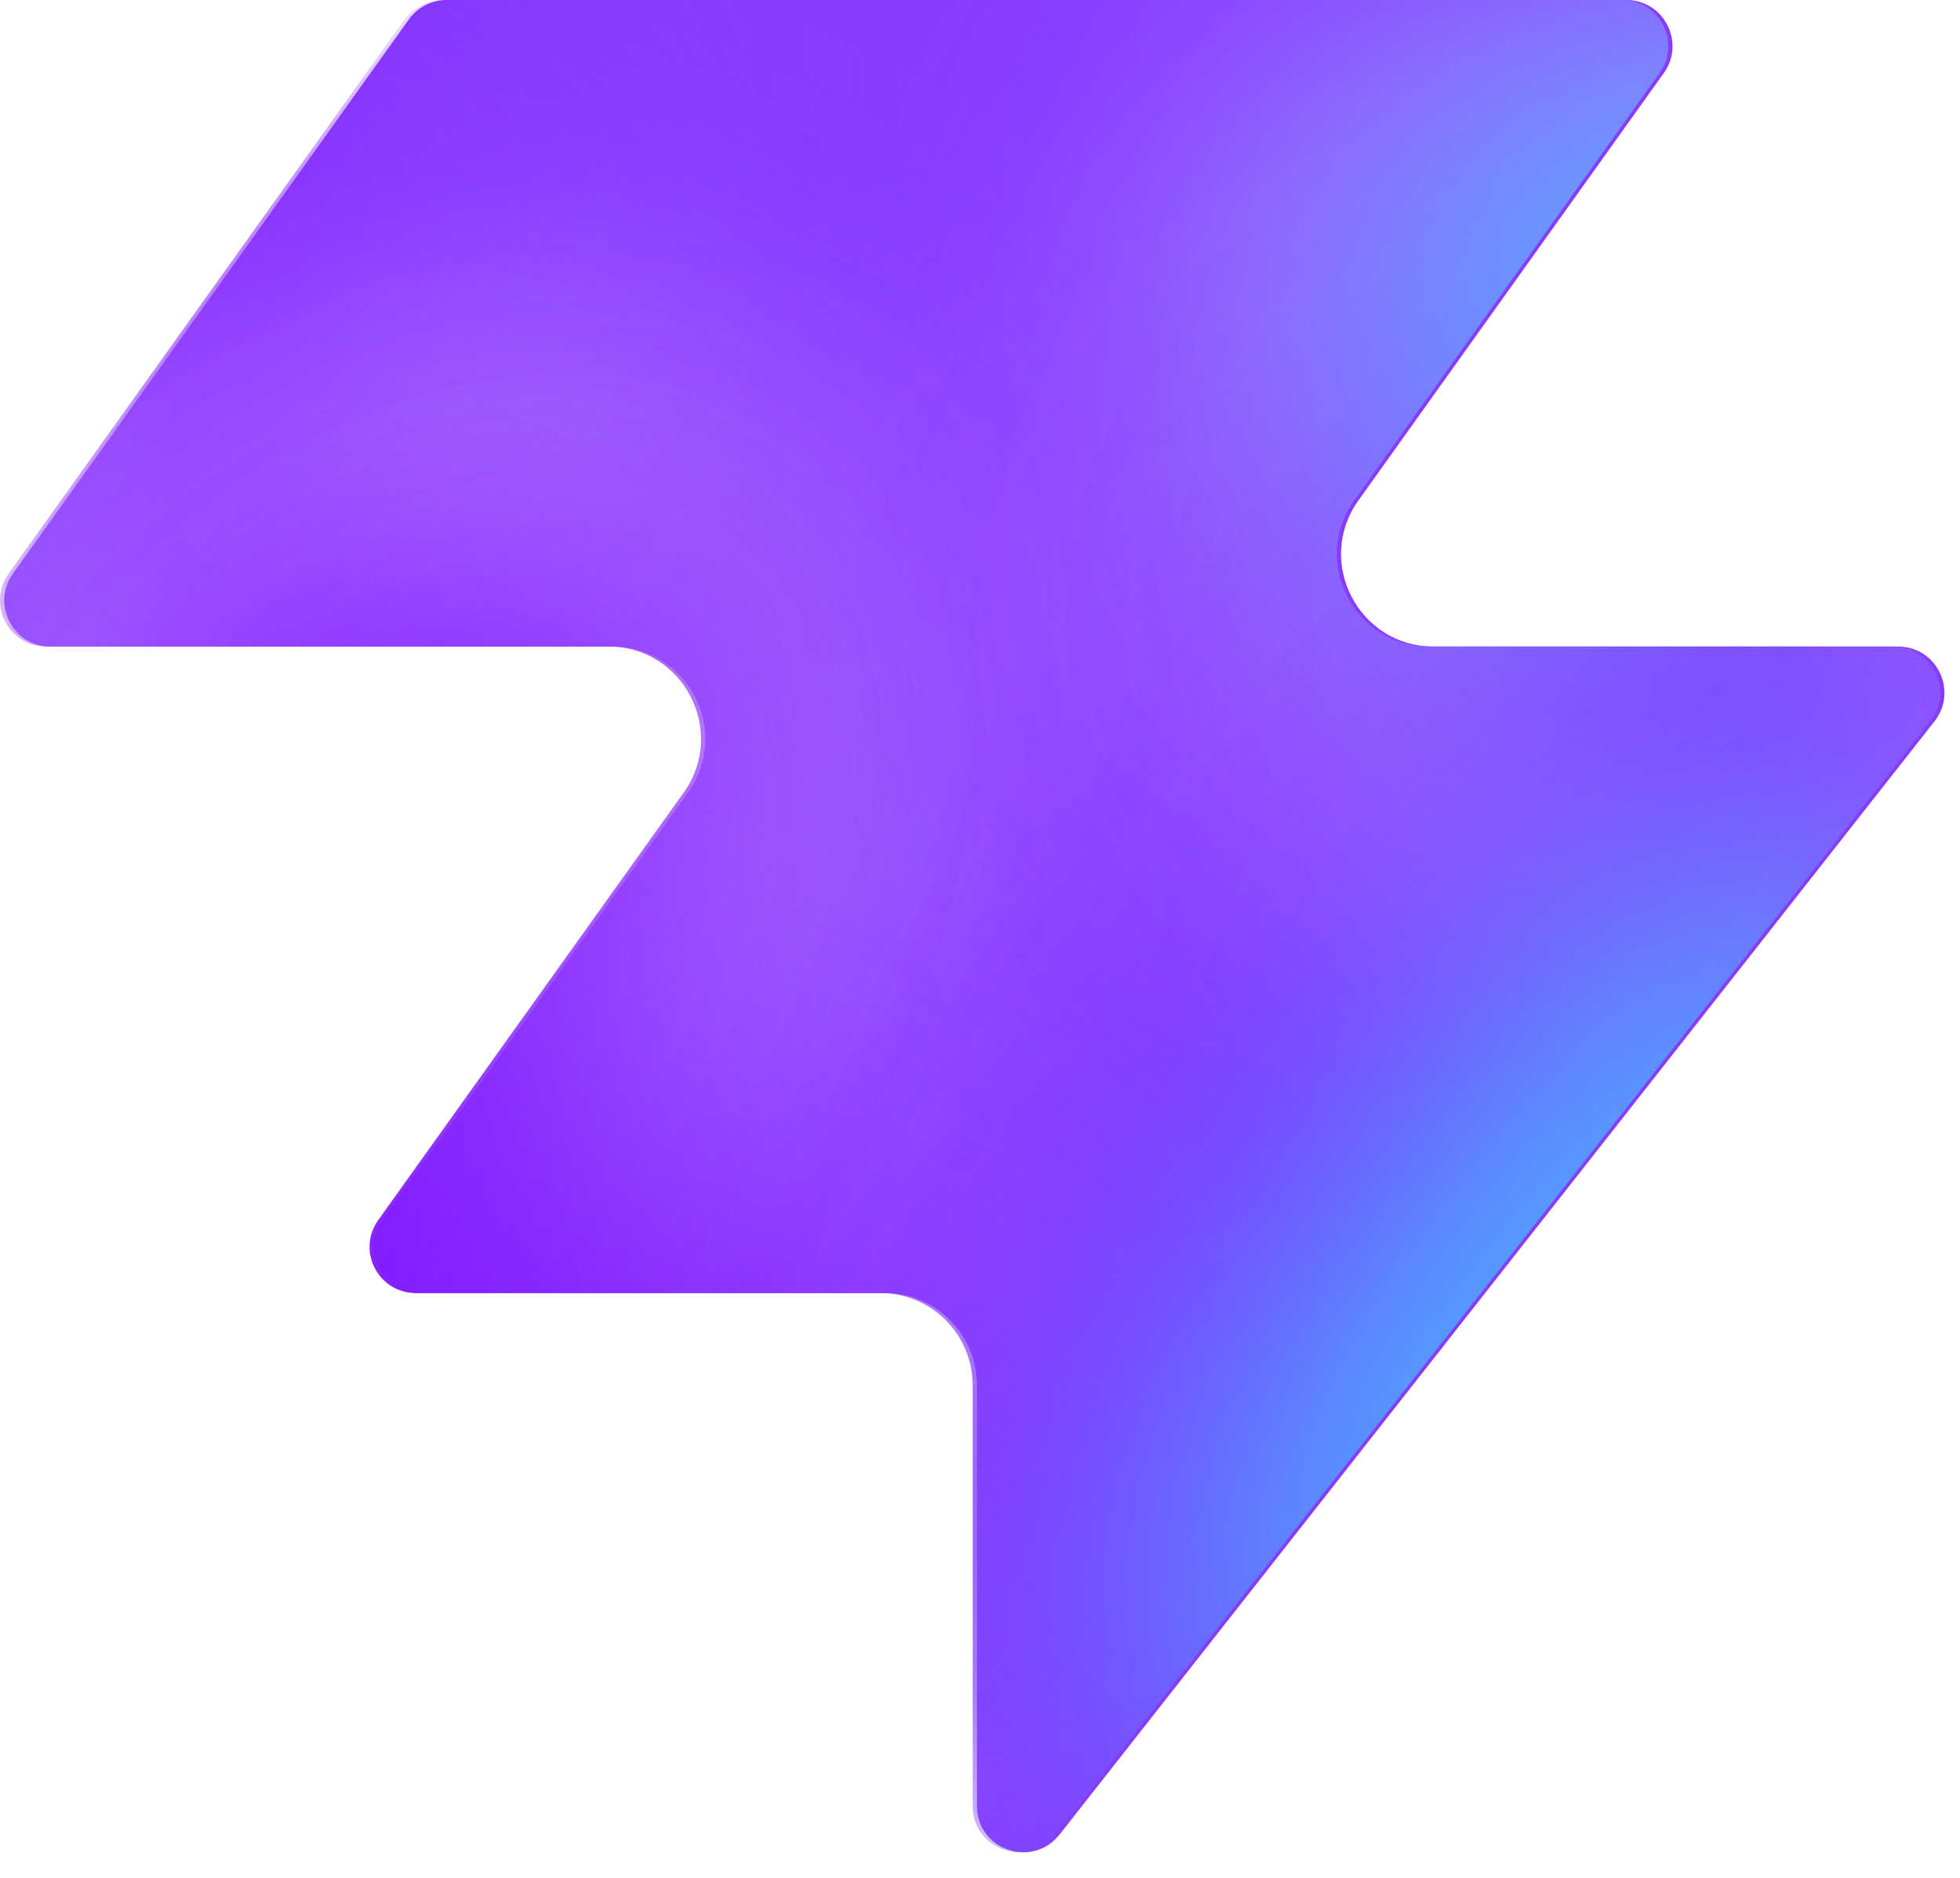
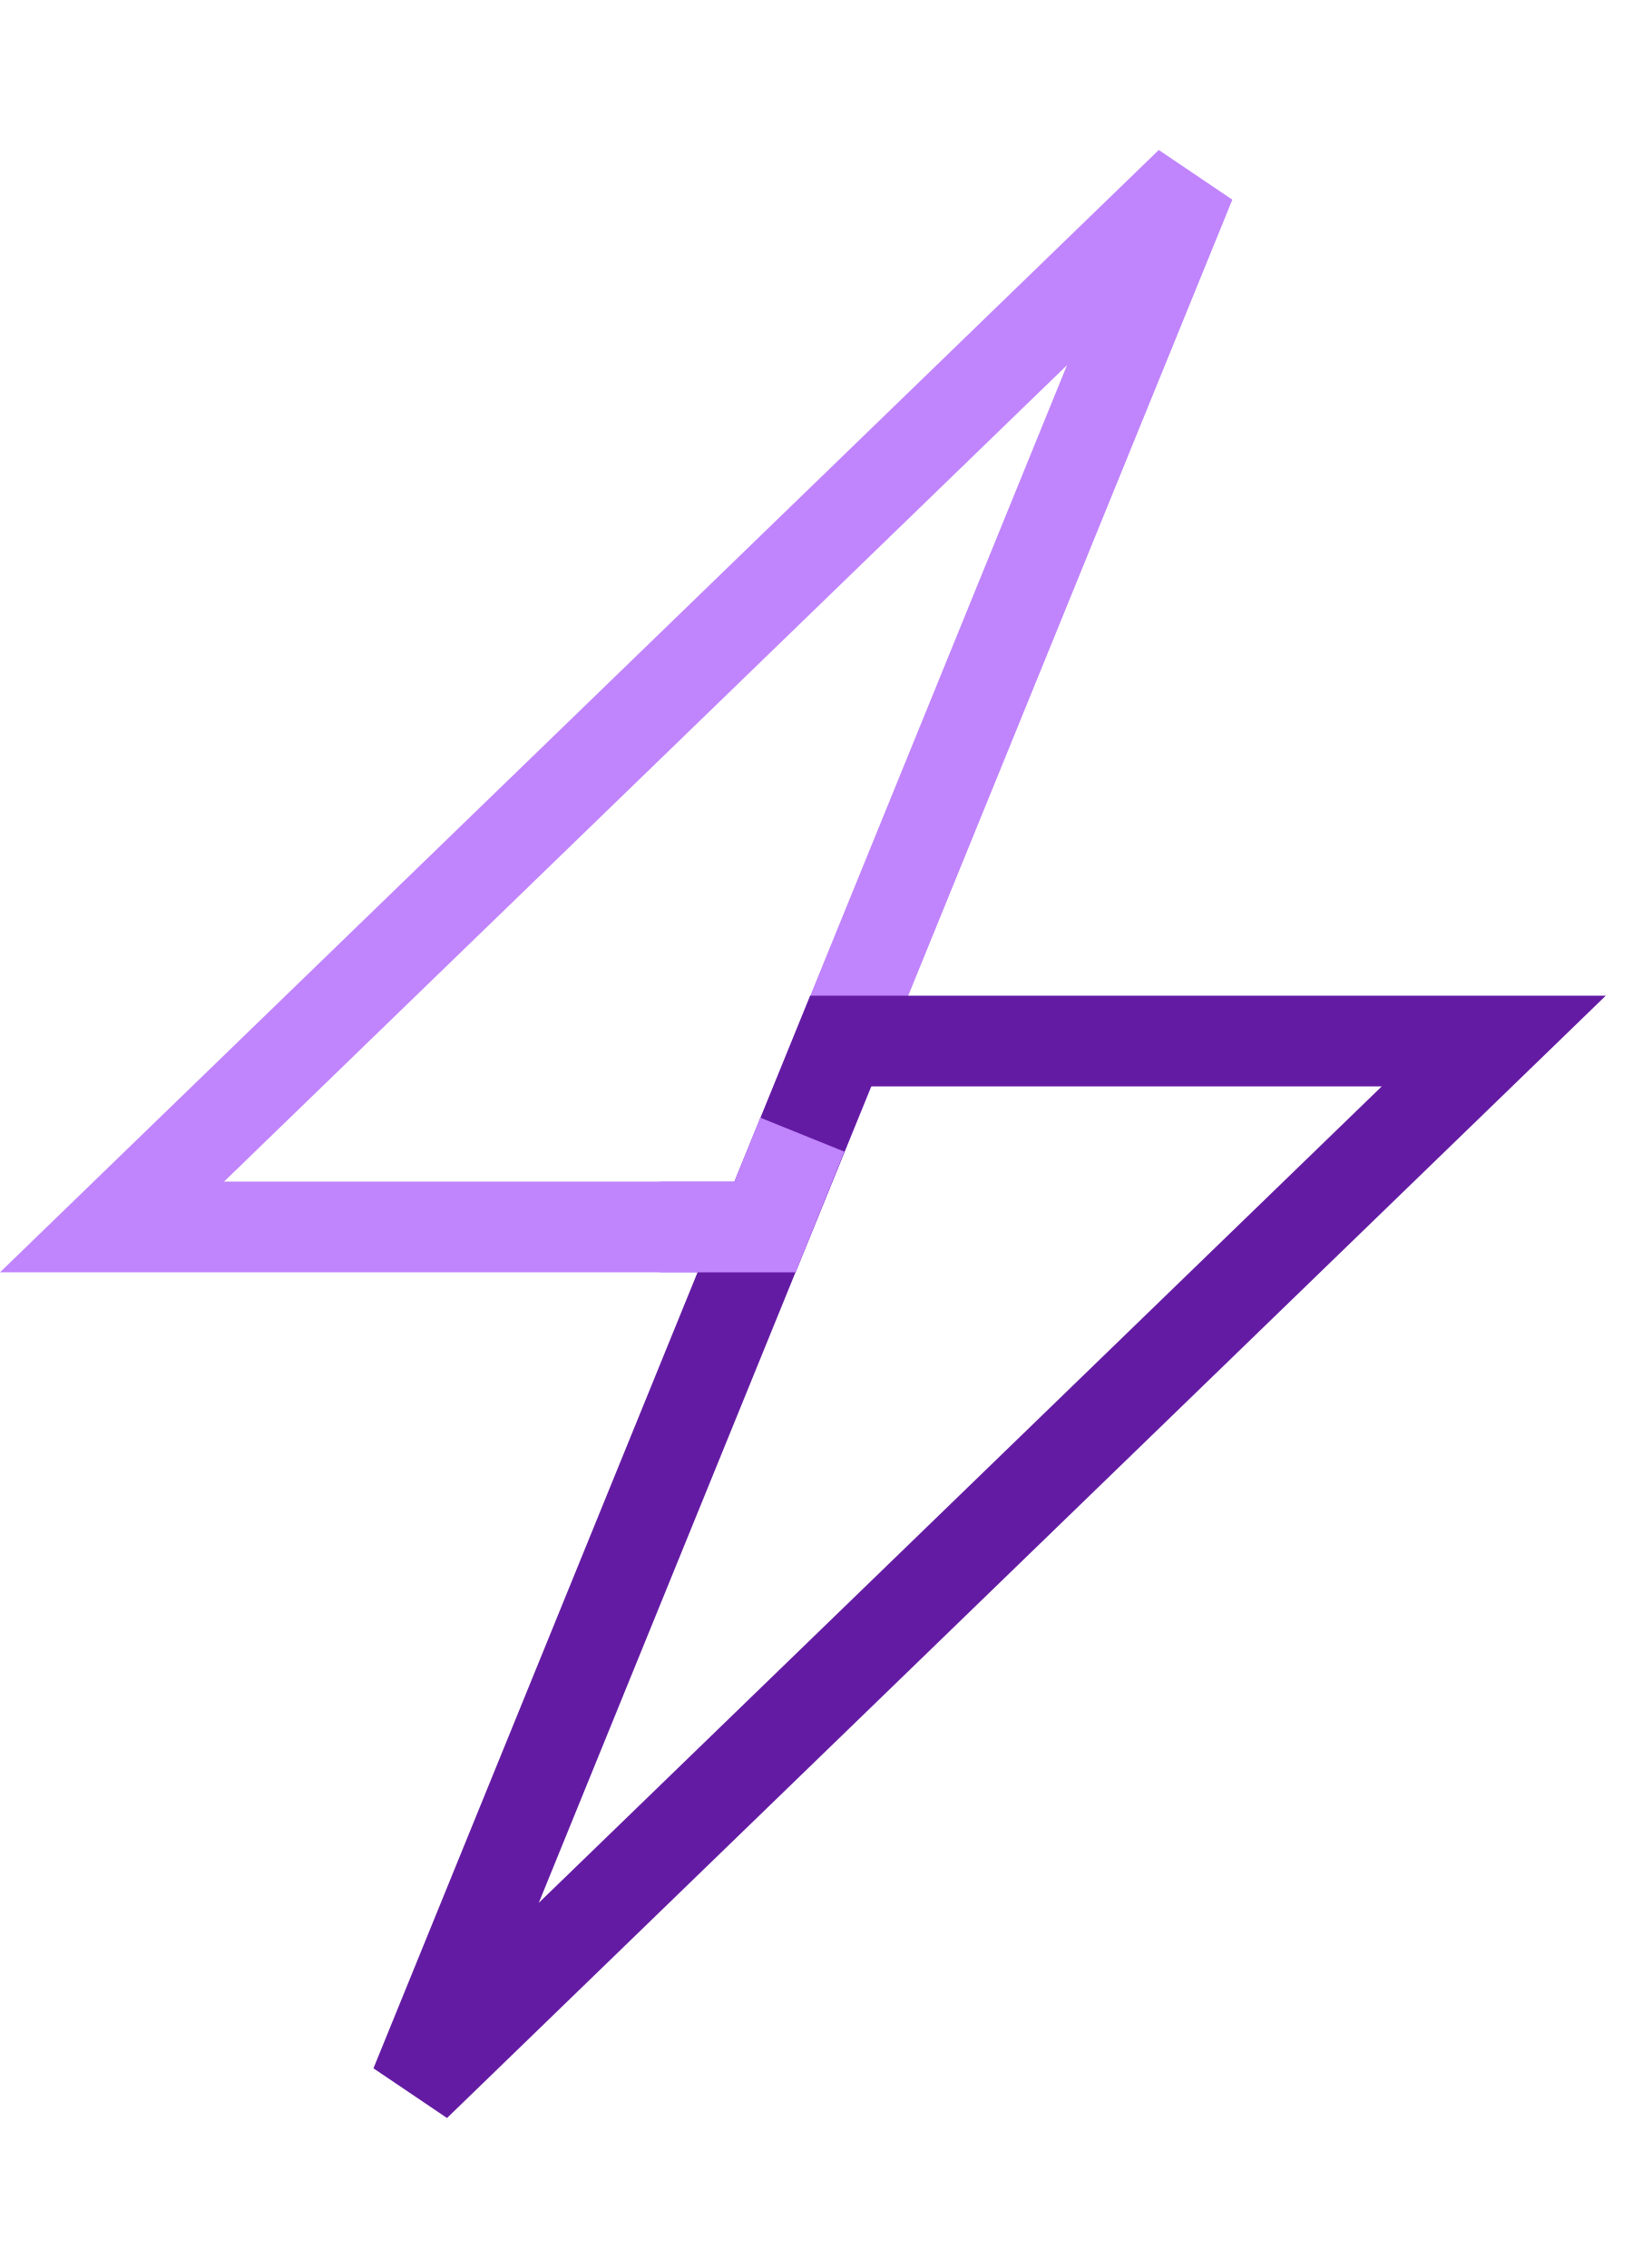
- <svg xmlns="http://www.w3.org/2000/svg" width="48" height="46" fill="none" viewBox="0 0 48 46">
-   <path fill="#863bff" d="M25.946 44.938c-.664.845-2.021.375-2.021-.698V33.937a2.26 2.26 0 0 0-2.262-2.262H10.287c-.92 0-1.456-1.04-.92-1.788l7.48-10.471c1.07-1.497 0-3.578-1.842-3.578H1.237c-.92 0-1.456-1.04-.92-1.788L10.013.474c.214-.297.556-.474.92-.474h28.894c.92 0 1.456 1.04.92 1.788l-7.48 10.471c-1.07 1.498 0 3.579 1.842 3.579h11.377c.943 0 1.473 1.088.89 1.83L25.947 44.94z" style="fill:#863bff;fill:color(display-p3 .525 .23 1);fill-opacity:1" />
-   <mask id="a" width="48" height="46" x="0" y="0" maskUnits="userSpaceOnUse" style="mask-type:alpha">
-     <path fill="#000" d="M25.842 44.938c-.664.844-2.021.375-2.021-.698V33.937a2.26 2.26 0 0 0-2.262-2.262H10.183c-.92 0-1.456-1.04-.92-1.788l7.48-10.471c1.07-1.498 0-3.579-1.842-3.579H1.133c-.92 0-1.456-1.04-.92-1.787L9.91.473c.214-.297.556-.474.92-.474h28.894c.92 0 1.456 1.04.92 1.788l-7.48 10.471c-1.07 1.498 0 3.578 1.842 3.578h11.377c.943 0 1.473 1.088.89 1.832L25.843 44.94z" style="fill:#000;fill-opacity:1" />
-   </mask>
-   <g mask="url(#a)">
-     <g filter="url(#b)">
-       <ellipse cx="5.508" cy="14.704" fill="#ede6ff" rx="5.508" ry="14.704" style="fill:#ede6ff;fill:color(display-p3 .927 .903 1);fill-opacity:1" transform="matrix(.00324 1 1 -.00324 -4.47 31.516)" />
-     </g>
-     <g filter="url(#c)">
-       <ellipse cx="10.399" cy="29.851" fill="#ede6ff" rx="10.399" ry="29.851" style="fill:#ede6ff;fill:color(display-p3 .927 .903 1);fill-opacity:1" transform="matrix(.00324 1 1 -.00324 -39.328 7.883)" />
-     </g>
-     <g filter="url(#d)">
-       <ellipse cx="5.508" cy="30.487" fill="#7e14ff" rx="5.508" ry="30.487" style="fill:#7e14ff;fill:color(display-p3 .492 .077 1);fill-opacity:1" transform="rotate(89.814 -25.913 -14.639)scale(1 -1)" />
-     </g>
-     <g filter="url(#e)">
-       <ellipse cx="5.508" cy="30.599" fill="#7e14ff" rx="5.508" ry="30.599" style="fill:#7e14ff;fill:color(display-p3 .492 .077 1);fill-opacity:1" transform="rotate(89.814 -32.644 -3.334)scale(1 -1)" />
-     </g>
-     <g filter="url(#f)">
-       <ellipse cx="5.508" cy="30.599" fill="#7e14ff" rx="5.508" ry="30.599" style="fill:#7e14ff;fill:color(display-p3 .492 .077 1);fill-opacity:1" transform="matrix(.00324 1 1 -.00324 -34.34 30.47)" />
-     </g>
-     <g filter="url(#g)">
-       <ellipse cx="14.072" cy="22.078" fill="#ede6ff" rx="14.072" ry="22.078" style="fill:#ede6ff;fill:color(display-p3 .927 .903 1);fill-opacity:1" transform="rotate(93.35 24.506 48.493)scale(-1 1)" />
-     </g>
-     <g filter="url(#h)">
-       <ellipse cx="3.47" cy="21.501" fill="#7e14ff" rx="3.47" ry="21.501" style="fill:#7e14ff;fill:color(display-p3 .492 .077 1);fill-opacity:1" transform="rotate(89.009 28.708 47.59)scale(-1 1)" />
-     </g>
-     <g filter="url(#i)">
-       <ellipse cx="3.47" cy="21.501" fill="#7e14ff" rx="3.47" ry="21.501" style="fill:#7e14ff;fill:color(display-p3 .492 .077 1);fill-opacity:1" transform="rotate(89.009 28.708 47.59)scale(-1 1)" />
-     </g>
-     <g filter="url(#j)">
-       <ellipse cx=".387" cy="8.972" fill="#7e14ff" rx="4.407" ry="29.108" style="fill:#7e14ff;fill:color(display-p3 .492 .077 1);fill-opacity:1" transform="rotate(39.51 .387 8.972)" />
-     </g>
-     <g filter="url(#k)">
-       <ellipse cx="47.523" cy="-6.092" fill="#7e14ff" rx="4.407" ry="29.108" style="fill:#7e14ff;fill:color(display-p3 .492 .077 1);fill-opacity:1" transform="rotate(37.892 47.523 -6.092)" />
-     </g>
-     <g filter="url(#l)">
-       <ellipse cx="41.412" cy="6.333" fill="#47bfff" rx="5.971" ry="9.665" style="fill:#47bfff;fill:color(display-p3 .28 .748 1);fill-opacity:1" transform="rotate(37.892 41.412 6.333)" />
-     </g>
-     <g filter="url(#m)">
-       <ellipse cx="-1.879" cy="38.332" fill="#7e14ff" rx="4.407" ry="29.108" style="fill:#7e14ff;fill:color(display-p3 .492 .077 1);fill-opacity:1" transform="rotate(37.892 -1.88 38.332)" />
-     </g>
-     <g filter="url(#n)">
-       <ellipse cx="-1.879" cy="38.332" fill="#7e14ff" rx="4.407" ry="29.108" style="fill:#7e14ff;fill:color(display-p3 .492 .077 1);fill-opacity:1" transform="rotate(37.892 -1.88 38.332)" />
-     </g>
-     <g filter="url(#o)">
-       <ellipse cx="35.651" cy="29.907" fill="#7e14ff" rx="4.407" ry="29.108" style="fill:#7e14ff;fill:color(display-p3 .492 .077 1);fill-opacity:1" transform="rotate(37.892 35.651 29.907)" />
-     </g>
-     <g filter="url(#p)">
-       <ellipse cx="38.418" cy="32.4" fill="#47bfff" rx="5.971" ry="15.297" style="fill:#47bfff;fill:color(display-p3 .28 .748 1);fill-opacity:1" transform="rotate(37.892 38.418 32.4)" />
-     </g>
-   </g>
-   <defs>
-     <filter id="b" width="60.045" height="41.654" x="-19.77" y="16.149" color-interpolation-filters="sRGB" filterUnits="userSpaceOnUse">
-       <feFlood flood-opacity="0" result="BackgroundImageFix" />
-       <feBlend in="SourceGraphic" in2="BackgroundImageFix" result="shape" />
-       <feGaussianBlur result="effect1_foregroundBlur_2002_17158" stdDeviation="7.659" />
-     </filter>
-     <filter id="c" width="90.34" height="51.437" x="-54.613" y="-7.533" color-interpolation-filters="sRGB" filterUnits="userSpaceOnUse">
-       <feFlood flood-opacity="0" result="BackgroundImageFix" />
-       <feBlend in="SourceGraphic" in2="BackgroundImageFix" result="shape" />
-       <feGaussianBlur result="effect1_foregroundBlur_2002_17158" stdDeviation="7.659" />
-     </filter>
-     <filter id="d" width="79.355" height="29.4" x="-49.64" y="2.03" color-interpolation-filters="sRGB" filterUnits="userSpaceOnUse">
-       <feFlood flood-opacity="0" result="BackgroundImageFix" />
-       <feBlend in="SourceGraphic" in2="BackgroundImageFix" result="shape" />
-       <feGaussianBlur result="effect1_foregroundBlur_2002_17158" stdDeviation="4.596" />
-     </filter>
-     <filter id="e" width="79.579" height="29.4" x="-45.045" y="20.029" color-interpolation-filters="sRGB" filterUnits="userSpaceOnUse">
-       <feFlood flood-opacity="0" result="BackgroundImageFix" />
-       <feBlend in="SourceGraphic" in2="BackgroundImageFix" result="shape" />
-       <feGaussianBlur result="effect1_foregroundBlur_2002_17158" stdDeviation="4.596" />
-     </filter>
-     <filter id="f" width="79.579" height="29.4" x="-43.513" y="21.178" color-interpolation-filters="sRGB" filterUnits="userSpaceOnUse">
-       <feFlood flood-opacity="0" result="BackgroundImageFix" />
-       <feBlend in="SourceGraphic" in2="BackgroundImageFix" result="shape" />
-       <feGaussianBlur result="effect1_foregroundBlur_2002_17158" stdDeviation="4.596" />
-     </filter>
-     <filter id="g" width="74.749" height="58.852" x="15.756" y="-17.901" color-interpolation-filters="sRGB" filterUnits="userSpaceOnUse">
-       <feFlood flood-opacity="0" result="BackgroundImageFix" />
-       <feBlend in="SourceGraphic" in2="BackgroundImageFix" result="shape" />
-       <feGaussianBlur result="effect1_foregroundBlur_2002_17158" stdDeviation="7.659" />
-     </filter>
-     <filter id="h" width="61.377" height="25.362" x="23.548" y="2.284" color-interpolation-filters="sRGB" filterUnits="userSpaceOnUse">
-       <feFlood flood-opacity="0" result="BackgroundImageFix" />
-       <feBlend in="SourceGraphic" in2="BackgroundImageFix" result="shape" />
-       <feGaussianBlur result="effect1_foregroundBlur_2002_17158" stdDeviation="4.596" />
-     </filter>
-     <filter id="i" width="61.377" height="25.362" x="23.548" y="2.284" color-interpolation-filters="sRGB" filterUnits="userSpaceOnUse">
-       <feFlood flood-opacity="0" result="BackgroundImageFix" />
-       <feBlend in="SourceGraphic" in2="BackgroundImageFix" result="shape" />
-       <feGaussianBlur result="effect1_foregroundBlur_2002_17158" stdDeviation="4.596" />
-     </filter>
-     <filter id="j" width="56.045" height="63.649" x="-27.636" y="-22.853" color-interpolation-filters="sRGB" filterUnits="userSpaceOnUse">
-       <feFlood flood-opacity="0" result="BackgroundImageFix" />
-       <feBlend in="SourceGraphic" in2="BackgroundImageFix" result="shape" />
-       <feGaussianBlur result="effect1_foregroundBlur_2002_17158" stdDeviation="4.596" />
-     </filter>
-     <filter id="k" width="54.814" height="64.646" x="20.116" y="-38.415" color-interpolation-filters="sRGB" filterUnits="userSpaceOnUse">
-       <feFlood flood-opacity="0" result="BackgroundImageFix" />
-       <feBlend in="SourceGraphic" in2="BackgroundImageFix" result="shape" />
-       <feGaussianBlur result="effect1_foregroundBlur_2002_17158" stdDeviation="4.596" />
-     </filter>
-     <filter id="l" width="33.541" height="35.313" x="24.641" y="-11.323" color-interpolation-filters="sRGB" filterUnits="userSpaceOnUse">
-       <feFlood flood-opacity="0" result="BackgroundImageFix" />
-       <feBlend in="SourceGraphic" in2="BackgroundImageFix" result="shape" />
-       <feGaussianBlur result="effect1_foregroundBlur_2002_17158" stdDeviation="4.596" />
-     </filter>
-     <filter id="m" width="54.814" height="64.646" x="-29.286" y="6.009" color-interpolation-filters="sRGB" filterUnits="userSpaceOnUse">
-       <feFlood flood-opacity="0" result="BackgroundImageFix" />
-       <feBlend in="SourceGraphic" in2="BackgroundImageFix" result="shape" />
-       <feGaussianBlur result="effect1_foregroundBlur_2002_17158" stdDeviation="4.596" />
-     </filter>
-     <filter id="n" width="54.814" height="64.646" x="-29.286" y="6.009" color-interpolation-filters="sRGB" filterUnits="userSpaceOnUse">
-       <feFlood flood-opacity="0" result="BackgroundImageFix" />
-       <feBlend in="SourceGraphic" in2="BackgroundImageFix" result="shape" />
-       <feGaussianBlur result="effect1_foregroundBlur_2002_17158" stdDeviation="4.596" />
-     </filter>
-     <filter id="o" width="54.814" height="64.646" x="8.244" y="-2.416" color-interpolation-filters="sRGB" filterUnits="userSpaceOnUse">
-       <feFlood flood-opacity="0" result="BackgroundImageFix" />
-       <feBlend in="SourceGraphic" in2="BackgroundImageFix" result="shape" />
-       <feGaussianBlur result="effect1_foregroundBlur_2002_17158" stdDeviation="4.596" />
-     </filter>
-     <filter id="p" width="39.409" height="43.623" x="18.713" y="10.588" color-interpolation-filters="sRGB" filterUnits="userSpaceOnUse">
-       <feFlood flood-opacity="0" result="BackgroundImageFix" />
-       <feBlend in="SourceGraphic" in2="BackgroundImageFix" result="shape" />
-       <feGaussianBlur result="effect1_foregroundBlur_2002_17158" stdDeviation="4.596" />
-     </filter>
-   </defs>
+ <svg xmlns="http://www.w3.org/2000/svg" width="36" height="50" viewBox="0 0 36 50" fill="none">
+   <path d="M16.867 27.049H2.47L26.241 4.025L16.867 27.049Z" stroke="#C084FC" stroke-width="2" />
+   <path d="M18.533 22.951H32.93L9.159 45.975L18.533 22.951Z" stroke="#641BA3" stroke-width="2" />
+   <line x1="14.547" y1="27.05" x2="17.547" y2="27.05" stroke="#C084FC" stroke-width="2" />
+   <line y1="-1" x2="2.85" y2="-1" transform="matrix(0.374547 -0.927208 0.92716 0.374666 17.5468 28.0316)" stroke="#C084FC" stroke-width="2" />
</svg>
